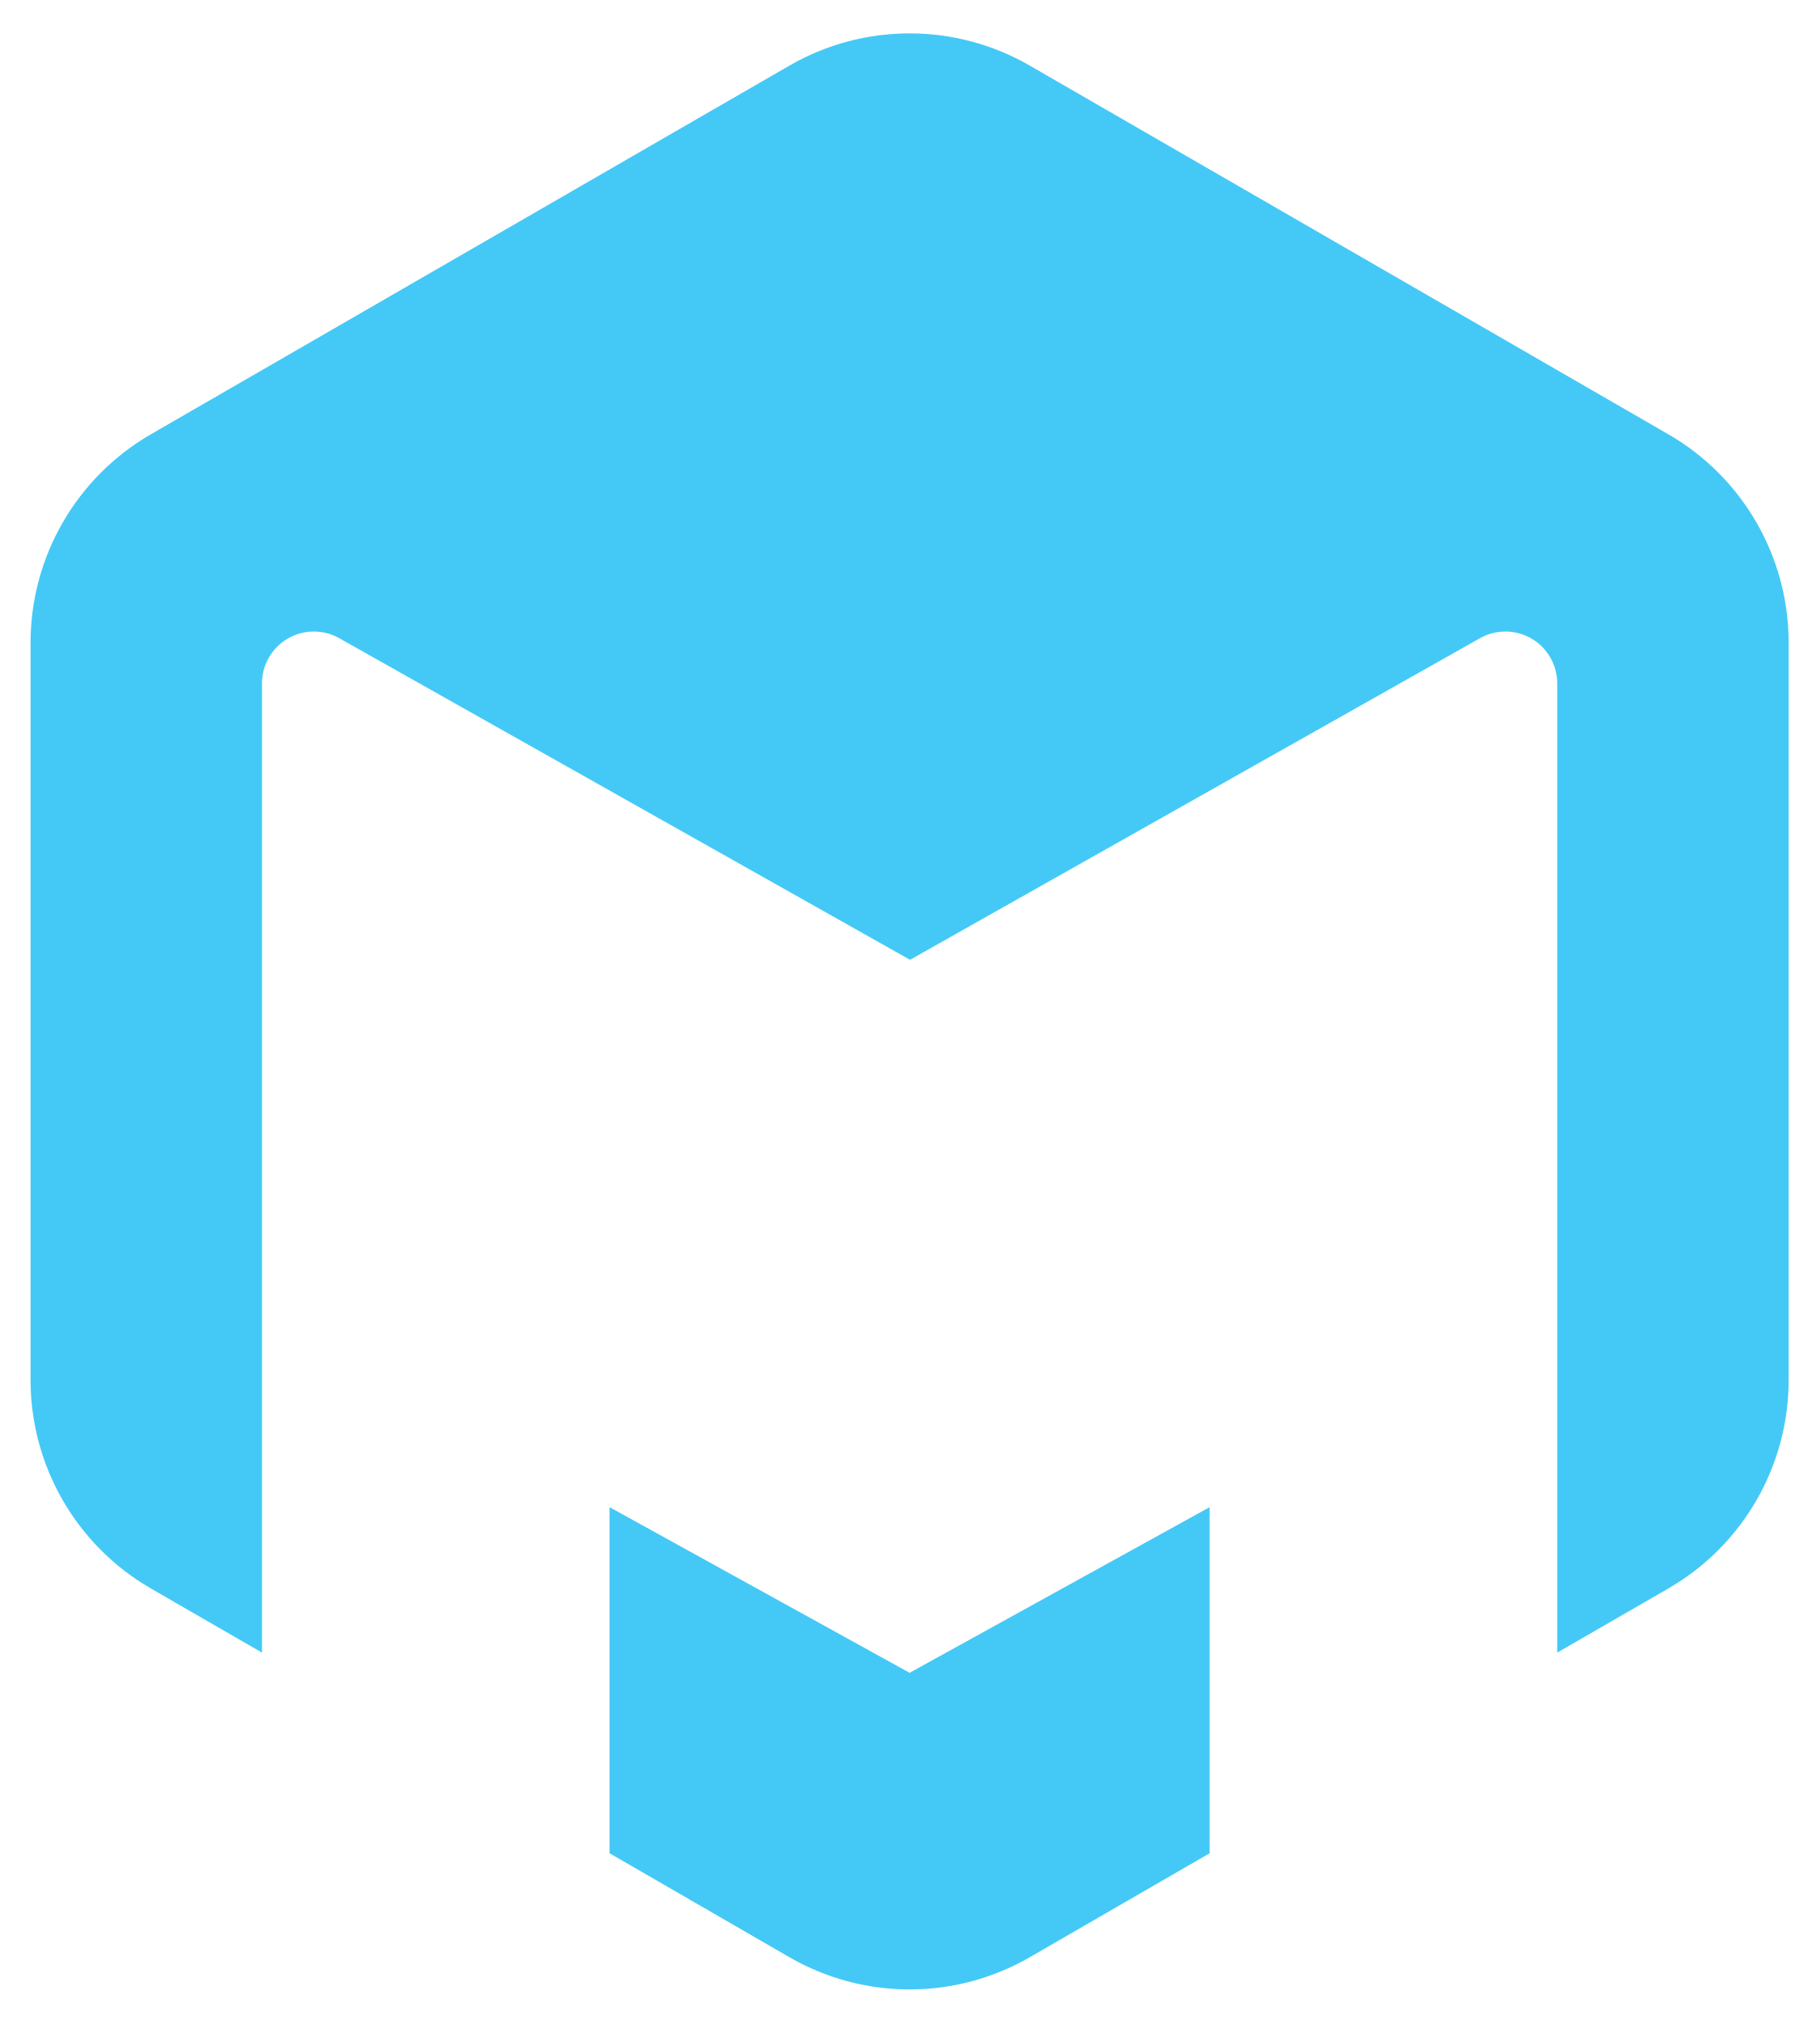
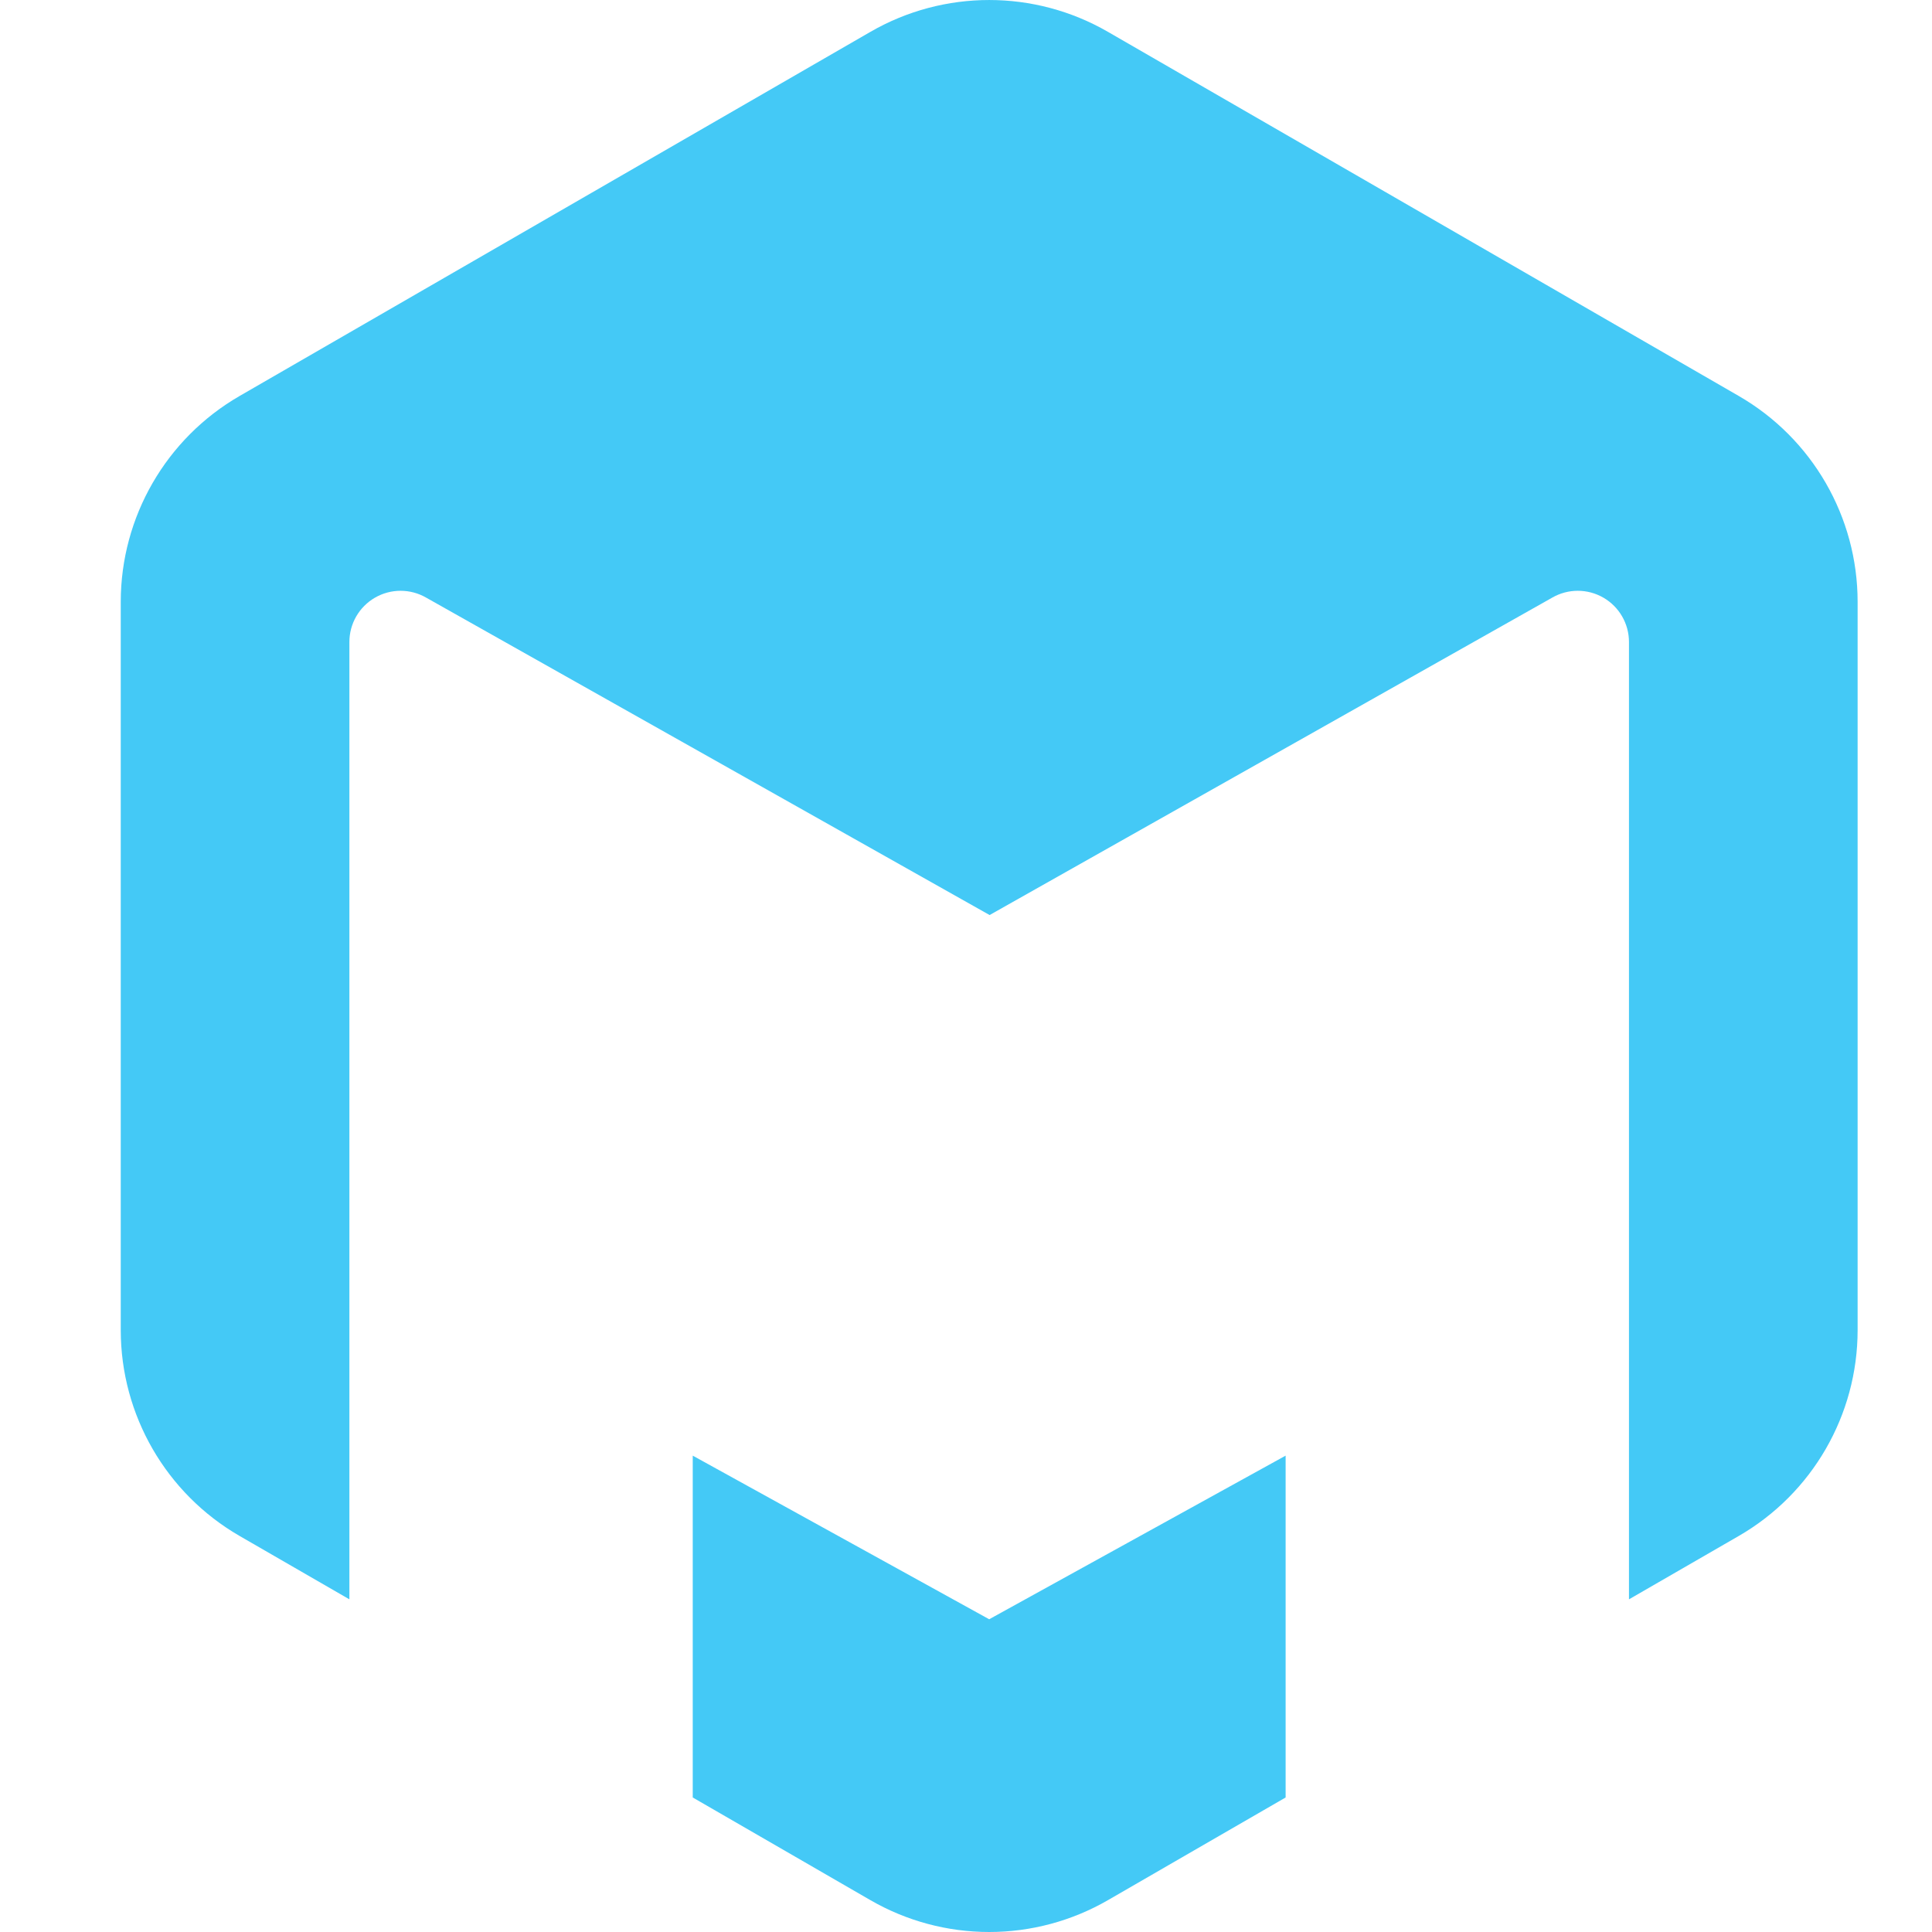
- <svg xmlns="http://www.w3.org/2000/svg" width="29.768" height="33.046" viewBox="0 0 29.768 33.046">
-   <path d="M-955.584,341.472l-2.942-1.7v-5.662l4.91,2.71,4.91-2.71v5.662l-2.942,1.7a3.932,3.932,0,0,1-1.968.528A3.932,3.932,0,0,1-955.584,341.472Zm12.565-20.839a.848.848,0,0,0-1.272-.734l-9.318,5.257-9.332-5.257a.848.848,0,0,0-1.272.734v15.857l-1.819-1.05A3.939,3.939,0,0,1-968,332.033V319.967a3.939,3.939,0,0,1,1.968-3.408l10.448-6.031a3.933,3.933,0,0,1,3.936,0l10.448,6.031a3.938,3.938,0,0,1,1.968,3.408v12.065a3.938,3.938,0,0,1-1.968,3.408l-1.819,1.05Z" transform="translate(968.5 -309.454)" fill="#44c9f6" stroke="rgba(0,0,0,0)" stroke-miterlimit="10" stroke-width="1" />
+ <svg xmlns="http://www.w3.org/2000/svg" width="32" height="32" viewBox="0 0 32 32">
+   <defs>
+     <clipPath id="b">
+       <rect width="32" height="32" />
+     </clipPath>
+   </defs>
+   <g id="a" clip-path="url(#b)">
+     <path d="M-955.584,341.472l-2.942-1.7v-5.662l4.91,2.71,4.91-2.71v5.662l-2.942,1.7a3.932,3.932,0,0,1-1.968.528A3.932,3.932,0,0,1-955.584,341.472Zm12.565-20.839a.848.848,0,0,0-1.272-.734l-9.318,5.257-9.332-5.257a.848.848,0,0,0-1.272.734v15.857l-1.819-1.05A3.939,3.939,0,0,1-968,332.033V319.967a3.939,3.939,0,0,1,1.968-3.408l10.448-6.031a3.933,3.933,0,0,1,3.936,0l10.448,6.031a3.938,3.938,0,0,1,1.968,3.408v12.065a3.938,3.938,0,0,1-1.968,3.408l-1.819,1.05Z" transform="translate(970 -310)" fill="#44c9f6" stroke="rgba(0,0,0,0)" stroke-miterlimit="10" stroke-width="1" />
+   </g>
</svg>
